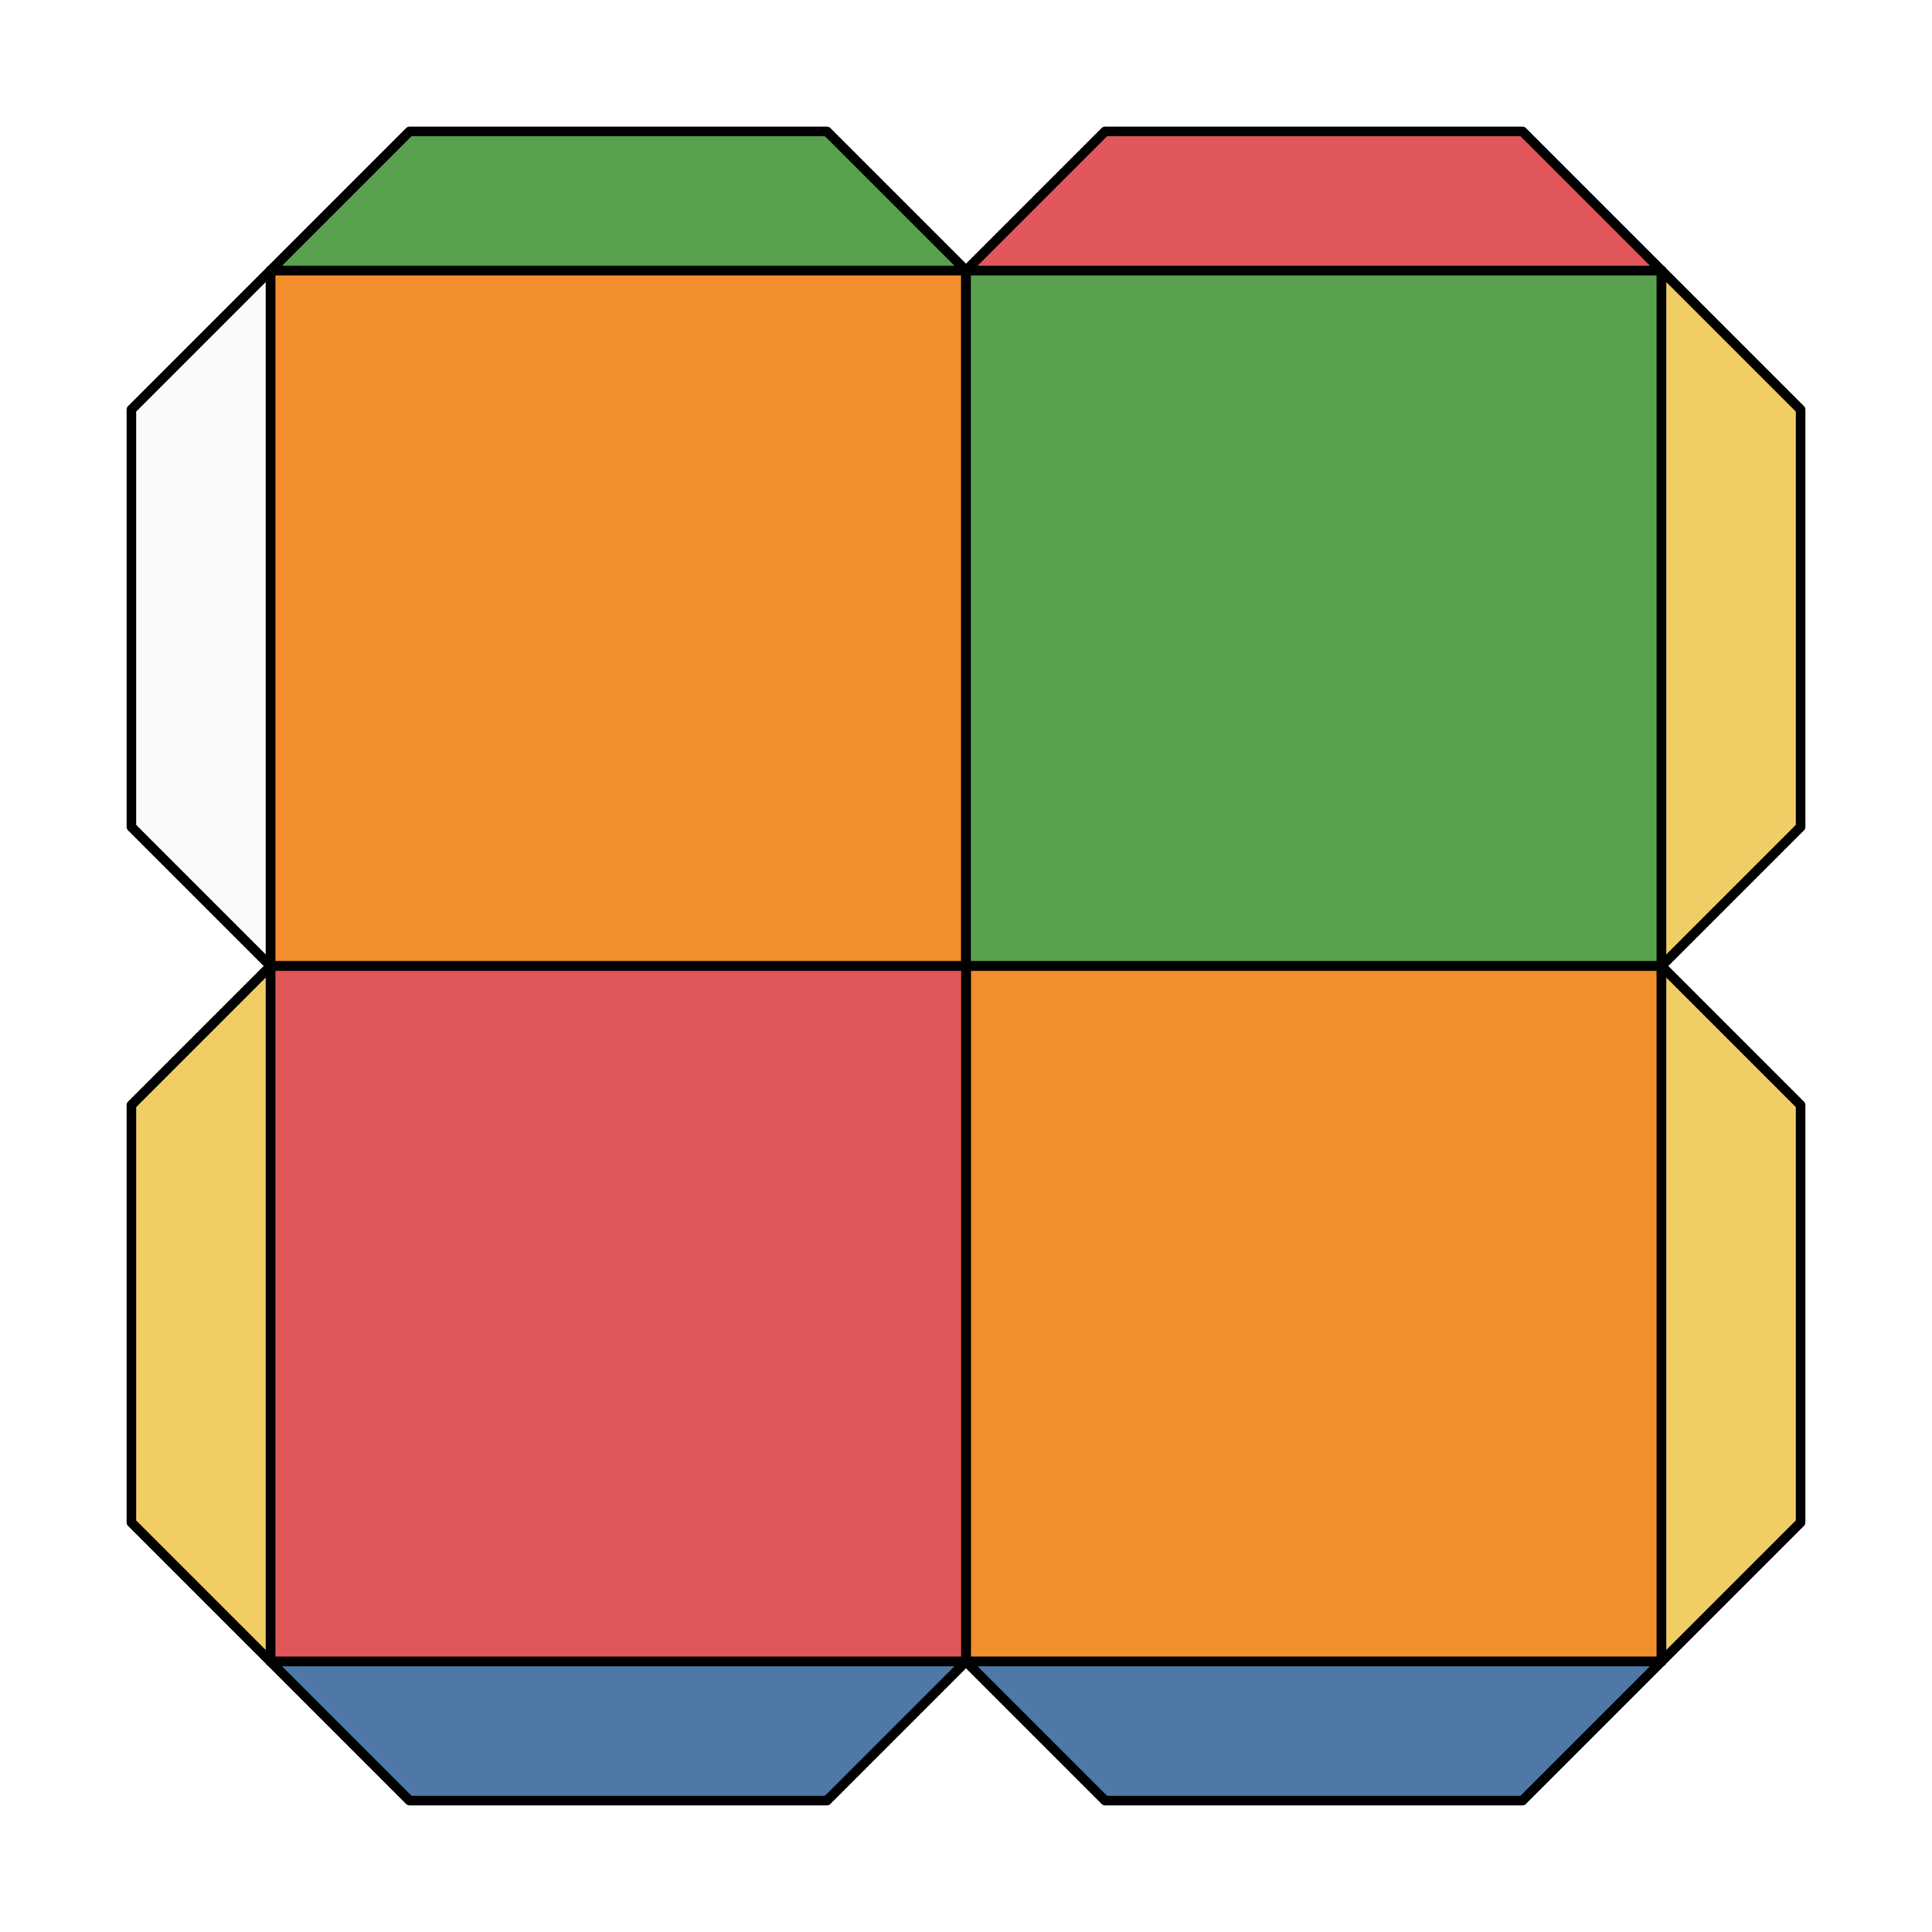
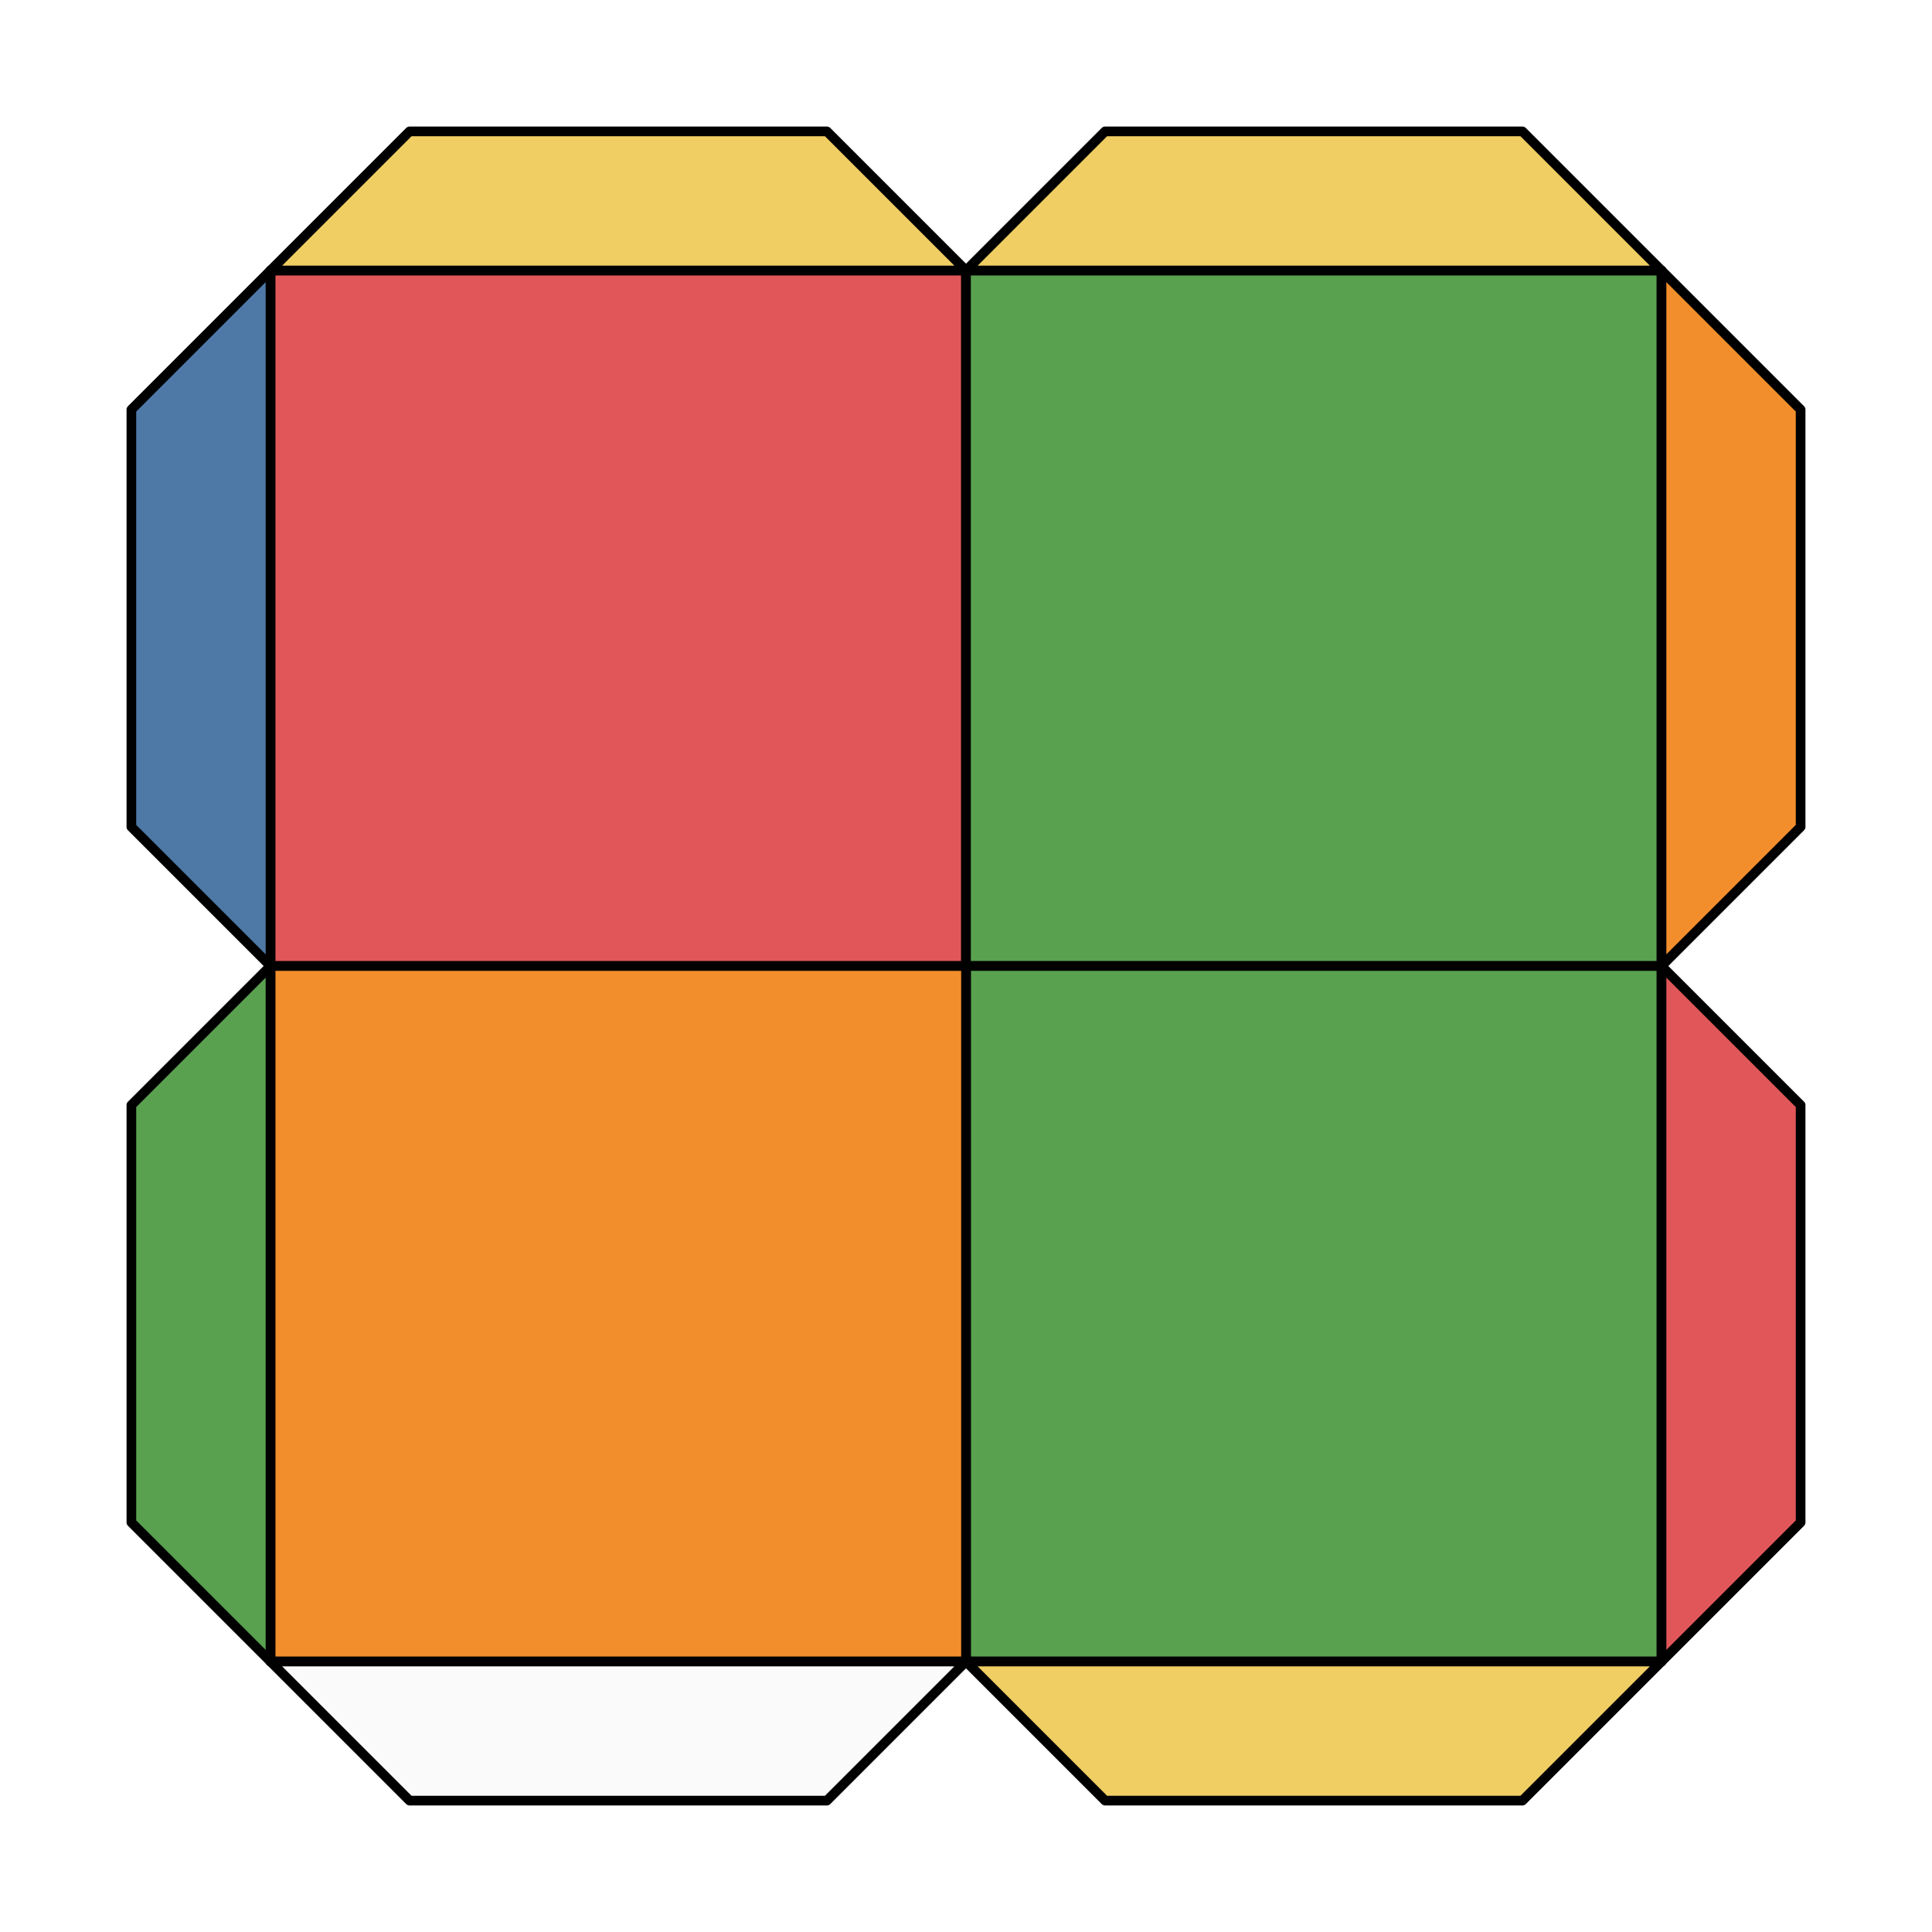
<svg xmlns="http://www.w3.org/2000/svg" viewBox="0 0 100.0 100.0">
  <style>
polygon { stroke: black; stroke-width: 0.5px; stroke-linejoin: round;}
</style>
-   <polygon fill="#F28E2B" points="14.00 50.00 14.00 14.00 50.00 14.00 50.00 50.00" />
+   <polygon fill="#E15759" points="14.00 50.00 14.00 14.00 50.00 14.00 50.00 50.00" />
  <polygon fill="#59A14F" points="50.00 14.00 86.00 14.00 86.00 50.00 50.00 50.00" />
-   <polygon fill="#F28E2B" points="86.00 50.00 86.00 86.00 50.00 86.00 50.00 50.00" />
-   <polygon fill="#E15759" points="50.00 86.00 14.00 86.00 14.00 50.00 50.00 50.00" />
-   <polygon fill="#59A14F" points="14.00 14.00 21.20 6.80 42.80 6.80 50.00 14.00" />
-   <polygon fill="#E15759" points="50.00 14.00 57.20 6.80 78.80 6.80 86.00 14.00" />
-   <polygon fill="#F1CE63" points="86.00 14.00 93.20 21.20 93.20 42.80 86.00 50.00" />
-   <polygon fill="#F1CE63" points="86.00 50.00 93.20 57.20 93.20 78.80 86.00 86.00" />
-   <polygon fill="#4E79A7" points="86.00 86.00 78.80 93.20 57.20 93.20 50.00 86.00" />
-   <polygon fill="#4E79A7" points="50.00 86.00 42.80 93.20 21.20 93.20 14.00 86.00" />
-   <polygon fill="#F1CE63" points="14.00 86.00 6.80 78.80 6.80 57.20 14.00 50.00" />
-   <polygon fill="#fafafa" points="14.00 50.00 6.80 42.80 6.80 21.20 14.00 14.00" />
+   <polygon fill="#59A14F" points="86.00 50.00 86.00 86.00 50.00 86.00 50.00 50.00" />
+   <polygon fill="#F28E2B" points="50.00 86.00 14.00 86.00 14.00 50.00 50.00 50.00" />
+   <polygon fill="#F1CE63" points="14.00 14.00 21.20 6.80 42.80 6.80 50.00 14.00" />
+   <polygon fill="#F1CE63" points="50.00 14.00 57.20 6.80 78.80 6.80 86.00 14.00" />
+   <polygon fill="#F28E2B" points="86.00 14.00 93.20 21.20 93.20 42.80 86.00 50.00" />
+   <polygon fill="#E15759" points="86.00 50.00 93.20 57.20 93.20 78.80 86.00 86.00" />
+   <polygon fill="#F1CE63" points="86.00 86.00 78.80 93.20 57.20 93.20 50.00 86.00" />
+   <polygon fill="#fafafa" points="50.00 86.00 42.80 93.20 21.20 93.20 14.00 86.00" />
+   <polygon fill="#59A14F" points="14.00 86.00 6.80 78.80 6.80 57.20 14.00 50.00" />
+   <polygon fill="#4E79A7" points="14.00 50.00 6.80 42.80 6.80 21.20 14.00 14.00" />
</svg>
